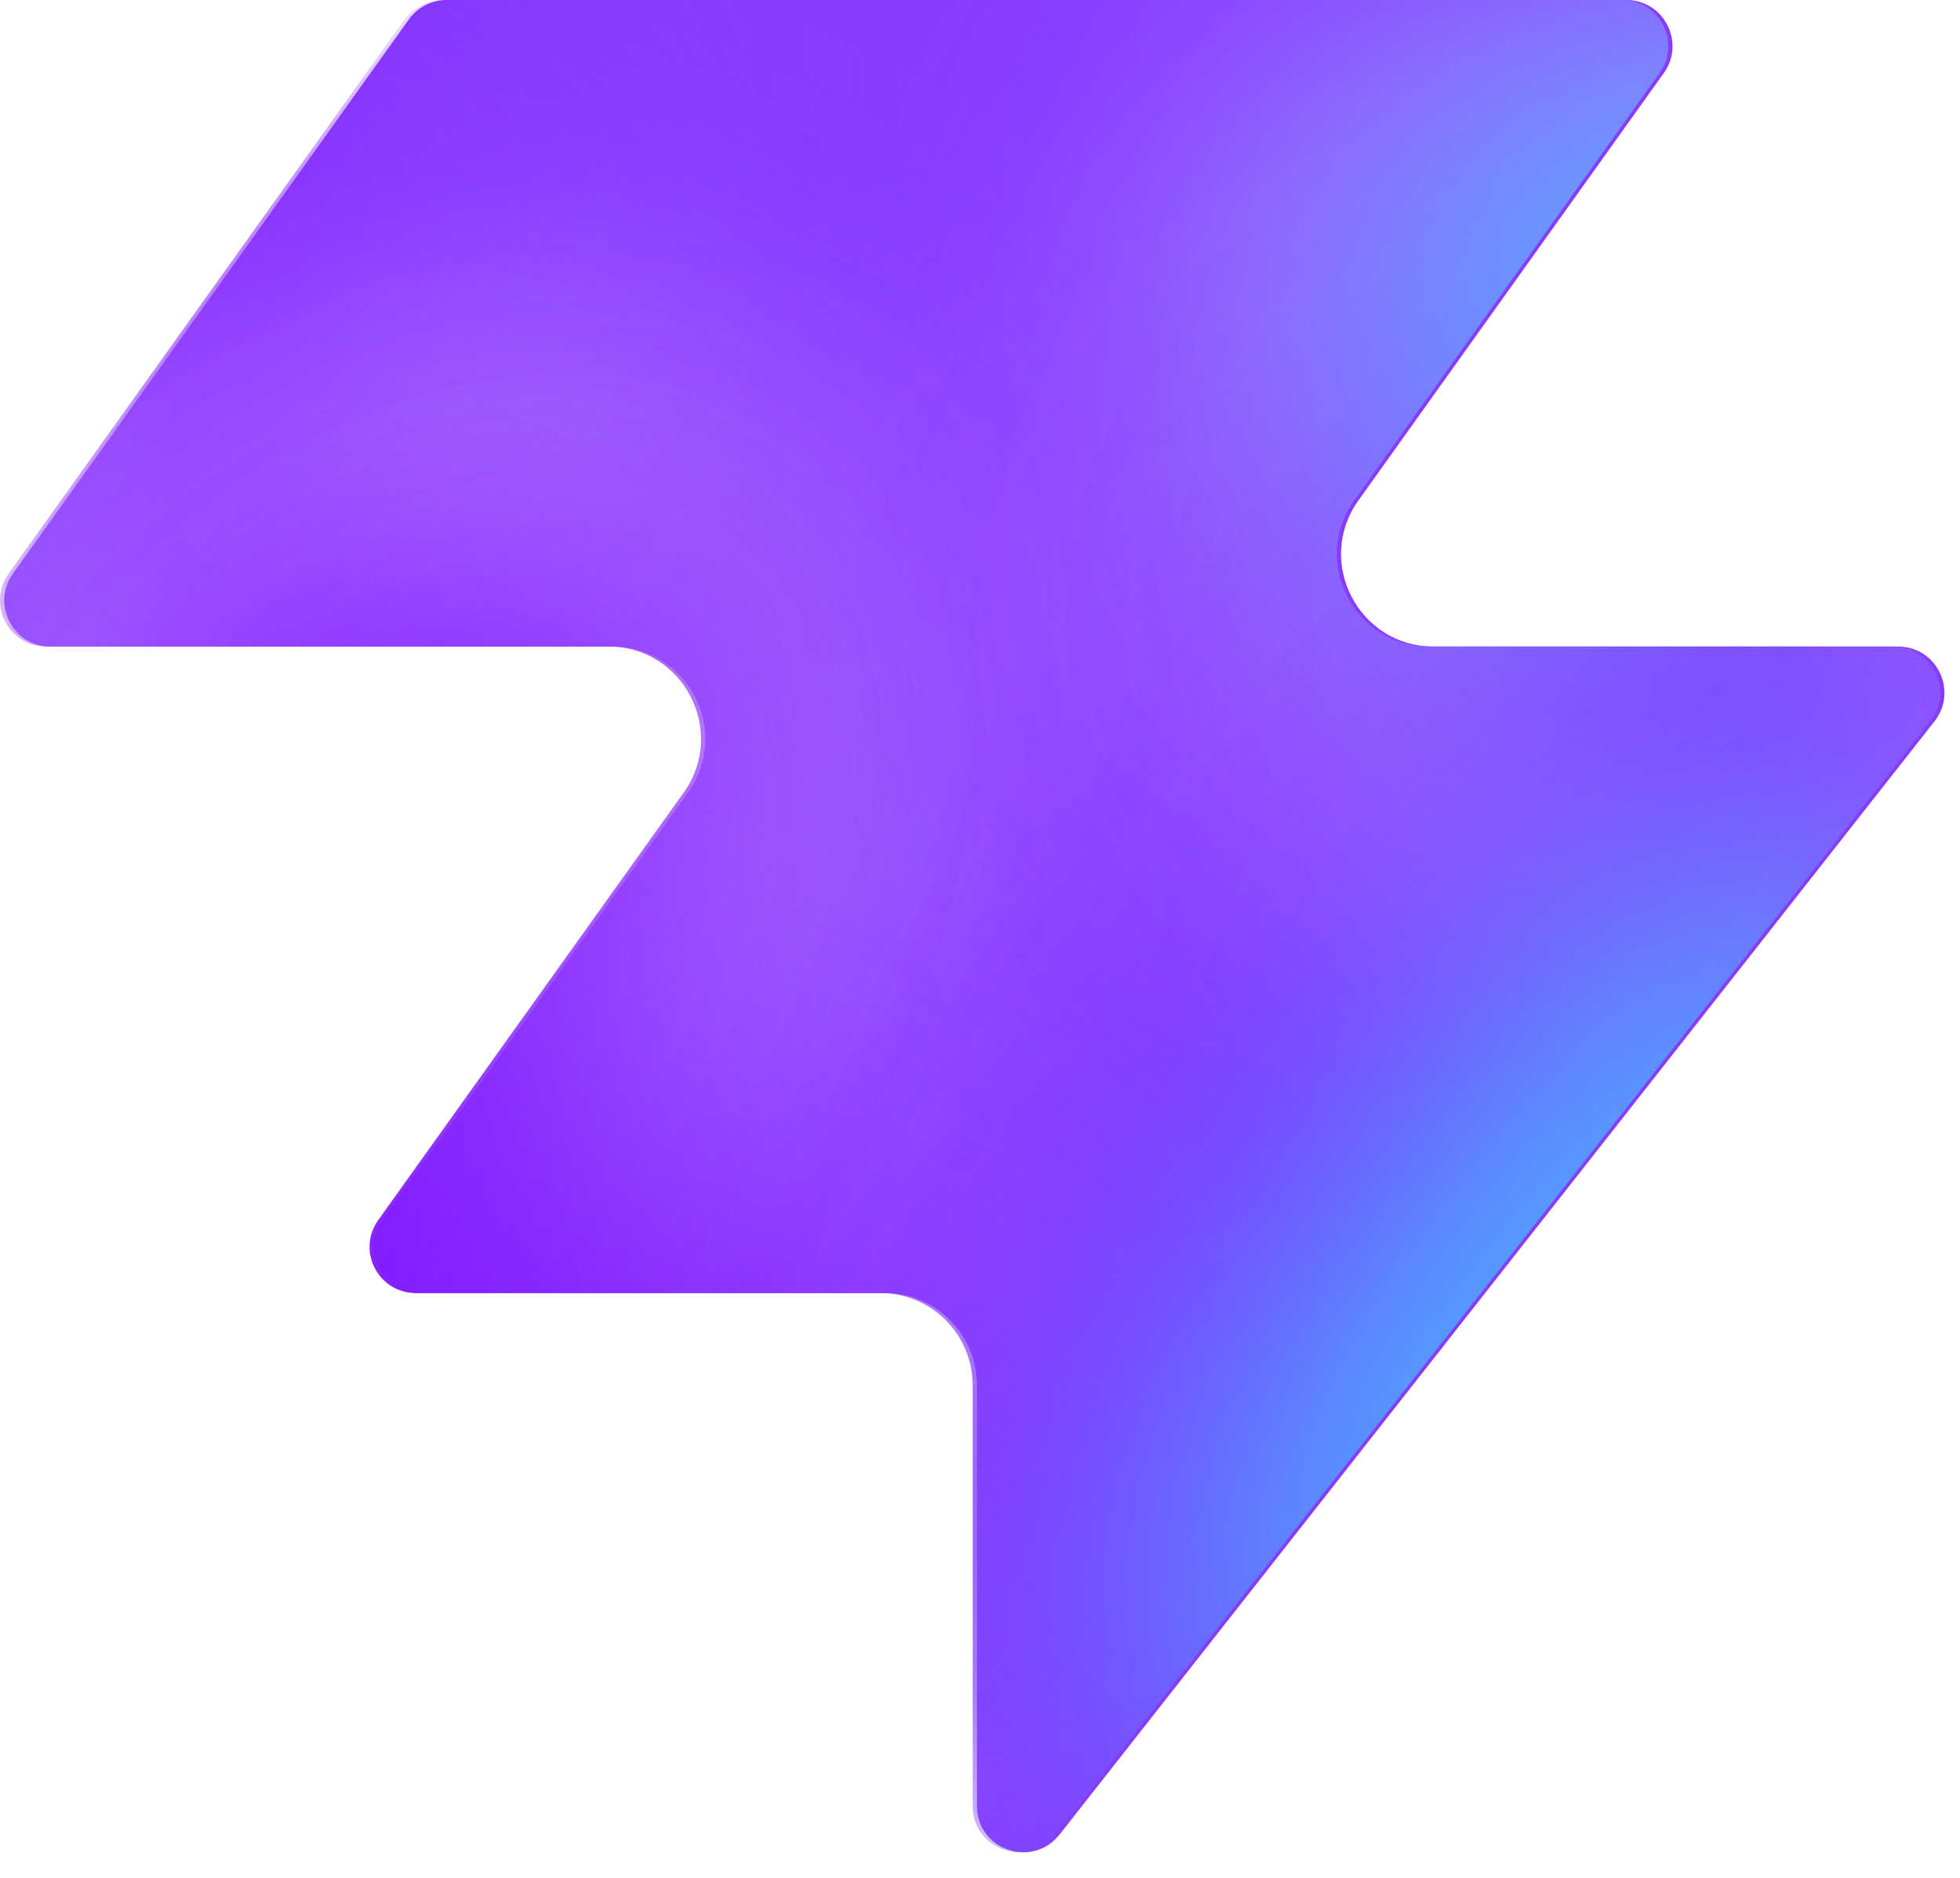
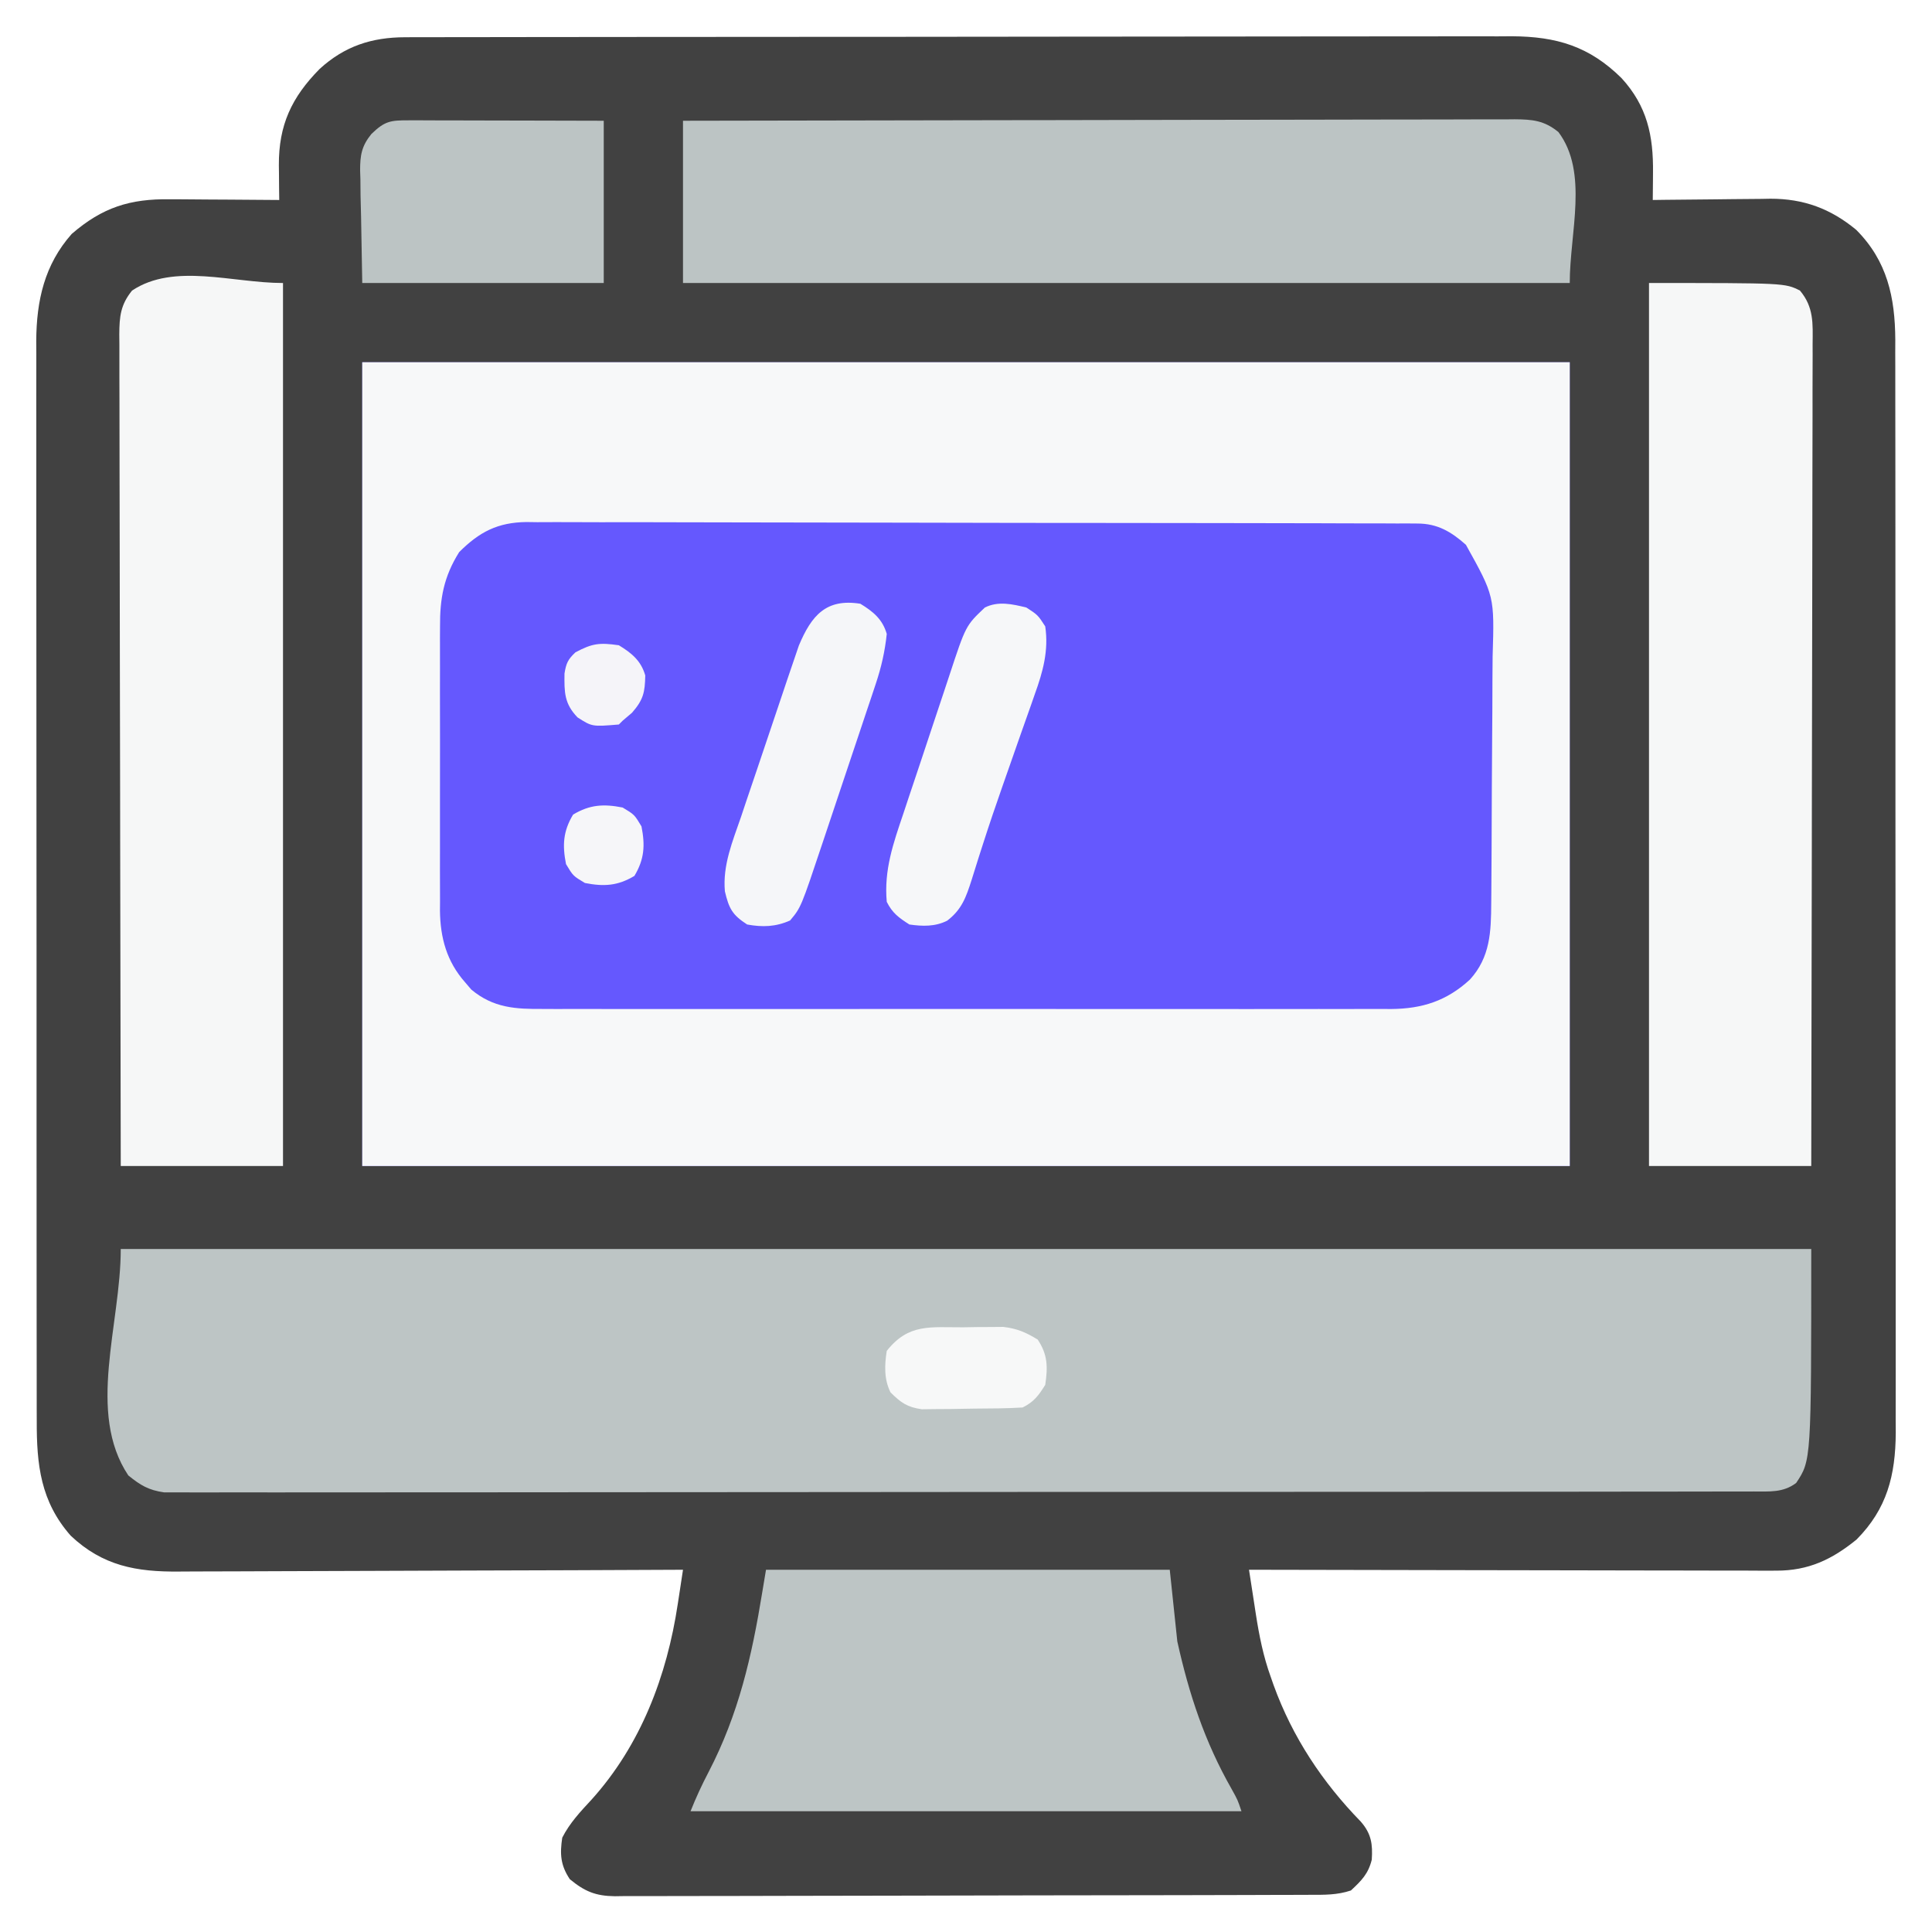
- <svg xmlns="http://www.w3.org/2000/svg" width="48" height="46" fill="none" viewBox="0 0 48 46">
-   <path fill="#863bff" d="M25.946 44.938c-.664.845-2.021.375-2.021-.698V33.937a2.26 2.26 0 0 0-2.262-2.262H10.287c-.92 0-1.456-1.04-.92-1.788l7.48-10.471c1.07-1.497 0-3.578-1.842-3.578H1.237c-.92 0-1.456-1.04-.92-1.788L10.013.474c.214-.297.556-.474.92-.474h28.894c.92 0 1.456 1.04.92 1.788l-7.48 10.471c-1.07 1.498 0 3.579 1.842 3.579h11.377c.943 0 1.473 1.088.89 1.83L25.947 44.94z" style="fill:#863bff;fill:color(display-p3 .525 .23 1);fill-opacity:1" />
-   <mask id="a" width="48" height="46" x="0" y="0" maskUnits="userSpaceOnUse" style="mask-type:alpha">
-     <path fill="#000" d="M25.842 44.938c-.664.844-2.021.375-2.021-.698V33.937a2.26 2.26 0 0 0-2.262-2.262H10.183c-.92 0-1.456-1.04-.92-1.788l7.48-10.471c1.07-1.498 0-3.579-1.842-3.579H1.133c-.92 0-1.456-1.04-.92-1.787L9.91.473c.214-.297.556-.474.92-.474h28.894c.92 0 1.456 1.04.92 1.788l-7.48 10.471c-1.07 1.498 0 3.578 1.842 3.578h11.377c.943 0 1.473 1.088.89 1.832L25.843 44.94z" style="fill:#000;fill-opacity:1" />
-   </mask>
-   <g mask="url(#a)">
-     <g filter="url(#b)">
-       <ellipse cx="5.508" cy="14.704" fill="#ede6ff" rx="5.508" ry="14.704" style="fill:#ede6ff;fill:color(display-p3 .927 .903 1);fill-opacity:1" transform="matrix(.00324 1 1 -.00324 -4.47 31.516)" />
-     </g>
-     <g filter="url(#c)">
-       <ellipse cx="10.399" cy="29.851" fill="#ede6ff" rx="10.399" ry="29.851" style="fill:#ede6ff;fill:color(display-p3 .927 .903 1);fill-opacity:1" transform="matrix(.00324 1 1 -.00324 -39.328 7.883)" />
-     </g>
-     <g filter="url(#d)">
-       <ellipse cx="5.508" cy="30.487" fill="#7e14ff" rx="5.508" ry="30.487" style="fill:#7e14ff;fill:color(display-p3 .492 .077 1);fill-opacity:1" transform="rotate(89.814 -25.913 -14.639)scale(1 -1)" />
-     </g>
-     <g filter="url(#e)">
-       <ellipse cx="5.508" cy="30.599" fill="#7e14ff" rx="5.508" ry="30.599" style="fill:#7e14ff;fill:color(display-p3 .492 .077 1);fill-opacity:1" transform="rotate(89.814 -32.644 -3.334)scale(1 -1)" />
-     </g>
-     <g filter="url(#f)">
-       <ellipse cx="5.508" cy="30.599" fill="#7e14ff" rx="5.508" ry="30.599" style="fill:#7e14ff;fill:color(display-p3 .492 .077 1);fill-opacity:1" transform="matrix(.00324 1 1 -.00324 -34.34 30.47)" />
-     </g>
-     <g filter="url(#g)">
-       <ellipse cx="14.072" cy="22.078" fill="#ede6ff" rx="14.072" ry="22.078" style="fill:#ede6ff;fill:color(display-p3 .927 .903 1);fill-opacity:1" transform="rotate(93.35 24.506 48.493)scale(-1 1)" />
-     </g>
-     <g filter="url(#h)">
-       <ellipse cx="3.47" cy="21.501" fill="#7e14ff" rx="3.47" ry="21.501" style="fill:#7e14ff;fill:color(display-p3 .492 .077 1);fill-opacity:1" transform="rotate(89.009 28.708 47.59)scale(-1 1)" />
-     </g>
-     <g filter="url(#i)">
-       <ellipse cx="3.47" cy="21.501" fill="#7e14ff" rx="3.47" ry="21.501" style="fill:#7e14ff;fill:color(display-p3 .492 .077 1);fill-opacity:1" transform="rotate(89.009 28.708 47.59)scale(-1 1)" />
-     </g>
-     <g filter="url(#j)">
-       <ellipse cx=".387" cy="8.972" fill="#7e14ff" rx="4.407" ry="29.108" style="fill:#7e14ff;fill:color(display-p3 .492 .077 1);fill-opacity:1" transform="rotate(39.51 .387 8.972)" />
-     </g>
-     <g filter="url(#k)">
-       <ellipse cx="47.523" cy="-6.092" fill="#7e14ff" rx="4.407" ry="29.108" style="fill:#7e14ff;fill:color(display-p3 .492 .077 1);fill-opacity:1" transform="rotate(37.892 47.523 -6.092)" />
-     </g>
-     <g filter="url(#l)">
-       <ellipse cx="41.412" cy="6.333" fill="#47bfff" rx="5.971" ry="9.665" style="fill:#47bfff;fill:color(display-p3 .28 .748 1);fill-opacity:1" transform="rotate(37.892 41.412 6.333)" />
-     </g>
-     <g filter="url(#m)">
-       <ellipse cx="-1.879" cy="38.332" fill="#7e14ff" rx="4.407" ry="29.108" style="fill:#7e14ff;fill:color(display-p3 .492 .077 1);fill-opacity:1" transform="rotate(37.892 -1.88 38.332)" />
-     </g>
-     <g filter="url(#n)">
-       <ellipse cx="-1.879" cy="38.332" fill="#7e14ff" rx="4.407" ry="29.108" style="fill:#7e14ff;fill:color(display-p3 .492 .077 1);fill-opacity:1" transform="rotate(37.892 -1.88 38.332)" />
-     </g>
-     <g filter="url(#o)">
-       <ellipse cx="35.651" cy="29.907" fill="#7e14ff" rx="4.407" ry="29.108" style="fill:#7e14ff;fill:color(display-p3 .492 .077 1);fill-opacity:1" transform="rotate(37.892 35.651 29.907)" />
-     </g>
-     <g filter="url(#p)">
-       <ellipse cx="38.418" cy="32.4" fill="#47bfff" rx="5.971" ry="15.297" style="fill:#47bfff;fill:color(display-p3 .28 .748 1);fill-opacity:1" transform="rotate(37.892 38.418 32.4)" />
-     </g>
-   </g>
-   <defs>
-     <filter id="b" width="60.045" height="41.654" x="-19.77" y="16.149" color-interpolation-filters="sRGB" filterUnits="userSpaceOnUse">
-       <feFlood flood-opacity="0" result="BackgroundImageFix" />
-       <feBlend in="SourceGraphic" in2="BackgroundImageFix" result="shape" />
-       <feGaussianBlur result="effect1_foregroundBlur_2002_17158" stdDeviation="7.659" />
-     </filter>
-     <filter id="c" width="90.34" height="51.437" x="-54.613" y="-7.533" color-interpolation-filters="sRGB" filterUnits="userSpaceOnUse">
-       <feFlood flood-opacity="0" result="BackgroundImageFix" />
-       <feBlend in="SourceGraphic" in2="BackgroundImageFix" result="shape" />
-       <feGaussianBlur result="effect1_foregroundBlur_2002_17158" stdDeviation="7.659" />
-     </filter>
-     <filter id="d" width="79.355" height="29.4" x="-49.64" y="2.03" color-interpolation-filters="sRGB" filterUnits="userSpaceOnUse">
-       <feFlood flood-opacity="0" result="BackgroundImageFix" />
-       <feBlend in="SourceGraphic" in2="BackgroundImageFix" result="shape" />
-       <feGaussianBlur result="effect1_foregroundBlur_2002_17158" stdDeviation="4.596" />
-     </filter>
-     <filter id="e" width="79.579" height="29.4" x="-45.045" y="20.029" color-interpolation-filters="sRGB" filterUnits="userSpaceOnUse">
-       <feFlood flood-opacity="0" result="BackgroundImageFix" />
-       <feBlend in="SourceGraphic" in2="BackgroundImageFix" result="shape" />
-       <feGaussianBlur result="effect1_foregroundBlur_2002_17158" stdDeviation="4.596" />
-     </filter>
-     <filter id="f" width="79.579" height="29.4" x="-43.513" y="21.178" color-interpolation-filters="sRGB" filterUnits="userSpaceOnUse">
-       <feFlood flood-opacity="0" result="BackgroundImageFix" />
-       <feBlend in="SourceGraphic" in2="BackgroundImageFix" result="shape" />
-       <feGaussianBlur result="effect1_foregroundBlur_2002_17158" stdDeviation="4.596" />
-     </filter>
-     <filter id="g" width="74.749" height="58.852" x="15.756" y="-17.901" color-interpolation-filters="sRGB" filterUnits="userSpaceOnUse">
-       <feFlood flood-opacity="0" result="BackgroundImageFix" />
-       <feBlend in="SourceGraphic" in2="BackgroundImageFix" result="shape" />
-       <feGaussianBlur result="effect1_foregroundBlur_2002_17158" stdDeviation="7.659" />
-     </filter>
-     <filter id="h" width="61.377" height="25.362" x="23.548" y="2.284" color-interpolation-filters="sRGB" filterUnits="userSpaceOnUse">
-       <feFlood flood-opacity="0" result="BackgroundImageFix" />
-       <feBlend in="SourceGraphic" in2="BackgroundImageFix" result="shape" />
-       <feGaussianBlur result="effect1_foregroundBlur_2002_17158" stdDeviation="4.596" />
-     </filter>
-     <filter id="i" width="61.377" height="25.362" x="23.548" y="2.284" color-interpolation-filters="sRGB" filterUnits="userSpaceOnUse">
-       <feFlood flood-opacity="0" result="BackgroundImageFix" />
-       <feBlend in="SourceGraphic" in2="BackgroundImageFix" result="shape" />
-       <feGaussianBlur result="effect1_foregroundBlur_2002_17158" stdDeviation="4.596" />
-     </filter>
-     <filter id="j" width="56.045" height="63.649" x="-27.636" y="-22.853" color-interpolation-filters="sRGB" filterUnits="userSpaceOnUse">
-       <feFlood flood-opacity="0" result="BackgroundImageFix" />
-       <feBlend in="SourceGraphic" in2="BackgroundImageFix" result="shape" />
-       <feGaussianBlur result="effect1_foregroundBlur_2002_17158" stdDeviation="4.596" />
-     </filter>
-     <filter id="k" width="54.814" height="64.646" x="20.116" y="-38.415" color-interpolation-filters="sRGB" filterUnits="userSpaceOnUse">
-       <feFlood flood-opacity="0" result="BackgroundImageFix" />
-       <feBlend in="SourceGraphic" in2="BackgroundImageFix" result="shape" />
-       <feGaussianBlur result="effect1_foregroundBlur_2002_17158" stdDeviation="4.596" />
-     </filter>
-     <filter id="l" width="33.541" height="35.313" x="24.641" y="-11.323" color-interpolation-filters="sRGB" filterUnits="userSpaceOnUse">
-       <feFlood flood-opacity="0" result="BackgroundImageFix" />
-       <feBlend in="SourceGraphic" in2="BackgroundImageFix" result="shape" />
-       <feGaussianBlur result="effect1_foregroundBlur_2002_17158" stdDeviation="4.596" />
-     </filter>
-     <filter id="m" width="54.814" height="64.646" x="-29.286" y="6.009" color-interpolation-filters="sRGB" filterUnits="userSpaceOnUse">
-       <feFlood flood-opacity="0" result="BackgroundImageFix" />
-       <feBlend in="SourceGraphic" in2="BackgroundImageFix" result="shape" />
-       <feGaussianBlur result="effect1_foregroundBlur_2002_17158" stdDeviation="4.596" />
-     </filter>
-     <filter id="n" width="54.814" height="64.646" x="-29.286" y="6.009" color-interpolation-filters="sRGB" filterUnits="userSpaceOnUse">
-       <feFlood flood-opacity="0" result="BackgroundImageFix" />
-       <feBlend in="SourceGraphic" in2="BackgroundImageFix" result="shape" />
-       <feGaussianBlur result="effect1_foregroundBlur_2002_17158" stdDeviation="4.596" />
-     </filter>
-     <filter id="o" width="54.814" height="64.646" x="8.244" y="-2.416" color-interpolation-filters="sRGB" filterUnits="userSpaceOnUse">
-       <feFlood flood-opacity="0" result="BackgroundImageFix" />
-       <feBlend in="SourceGraphic" in2="BackgroundImageFix" result="shape" />
-       <feGaussianBlur result="effect1_foregroundBlur_2002_17158" stdDeviation="4.596" />
-     </filter>
-     <filter id="p" width="39.409" height="43.623" x="18.713" y="10.588" color-interpolation-filters="sRGB" filterUnits="userSpaceOnUse">
-       <feFlood flood-opacity="0" result="BackgroundImageFix" />
-       <feBlend in="SourceGraphic" in2="BackgroundImageFix" result="shape" />
-       <feGaussianBlur result="effect1_foregroundBlur_2002_17158" stdDeviation="4.596" />
-     </filter>
-   </defs>
+ <svg xmlns="http://www.w3.org/2000/svg" version="1.1" width="512" height="512">
+   <path d="M0 0 C1.615 -0.006 1.615 -0.006 3.263 -0.012 C5.028 -0.01 5.028 -0.01 6.829 -0.009 C8.084 -0.012 9.339 -0.015 10.632 -0.018 C14.113 -0.026 17.594 -0.028 21.076 -0.029 C24.831 -0.03 28.586 -0.038 32.342 -0.045 C40.553 -0.058 48.763 -0.064 56.974 -0.069 C62.103 -0.072 67.231 -0.076 72.36 -0.08 C86.563 -0.092 100.766 -0.103 114.97 -0.106 C115.879 -0.106 116.787 -0.107 117.724 -0.107 C119.09 -0.107 119.09 -0.107 120.484 -0.107 C122.33 -0.108 124.176 -0.108 126.022 -0.109 C126.938 -0.109 127.854 -0.109 128.797 -0.109 C143.631 -0.113 158.464 -0.131 173.298 -0.154 C188.533 -0.178 203.768 -0.19 219.003 -0.192 C227.555 -0.192 236.106 -0.198 244.658 -0.216 C251.94 -0.232 259.223 -0.237 266.505 -0.229 C270.219 -0.225 273.933 -0.226 277.646 -0.24 C281.678 -0.255 285.709 -0.247 289.741 -0.236 C290.907 -0.244 292.073 -0.252 293.274 -0.26 C305.157 -0.189 313.797 2.418 322.325 10.831 C329.104 18.242 330.788 26.058 330.665 35.944 C330.661 36.637 330.656 37.33 330.651 38.044 C330.64 39.74 330.622 41.435 330.603 43.131 C332.259 43.108 332.259 43.108 333.948 43.084 C338.08 43.029 342.211 42.995 346.344 42.967 C348.125 42.952 349.907 42.931 351.688 42.905 C354.263 42.868 356.837 42.852 359.411 42.838 C360.196 42.823 360.981 42.807 361.789 42.792 C370.6 42.789 377.749 45.431 384.524 51.045 C392.746 59.298 394.814 68.924 394.875 80.179 C394.871 81.347 394.867 82.515 394.863 83.719 C394.867 84.977 394.871 86.234 394.875 87.53 C394.885 91.004 394.883 94.478 394.879 97.953 C394.876 101.706 394.885 105.459 394.893 109.213 C394.905 116.56 394.907 123.906 394.905 131.253 C394.903 137.227 394.905 143.2 394.909 149.173 C394.91 150.024 394.91 150.875 394.911 151.751 C394.912 153.48 394.913 155.209 394.915 156.937 C394.925 173.141 394.923 189.344 394.917 205.547 C394.912 220.361 394.923 235.175 394.942 249.989 C394.962 265.211 394.97 280.432 394.966 295.654 C394.964 304.195 394.967 312.737 394.981 321.278 C394.993 328.55 394.994 335.821 394.982 343.093 C394.976 346.8 394.975 350.508 394.987 354.215 C395 358.24 394.989 362.265 394.977 366.29 C394.984 367.454 394.992 368.617 394.999 369.817 C394.924 381.105 392.695 389.977 384.603 398.131 C378.079 403.429 371.86 406.387 363.338 406.372 C361.483 406.376 361.483 406.376 359.591 406.38 C358.233 406.373 356.876 406.366 355.519 406.358 C354.08 406.358 352.64 406.358 351.201 406.359 C347.305 406.36 343.409 406.348 339.513 406.334 C335.437 406.322 331.361 406.321 327.285 406.318 C319.571 406.312 311.858 406.296 304.145 406.275 C295.361 406.253 286.578 406.242 277.794 406.232 C259.73 406.211 241.666 406.176 223.603 406.131 C224.07 409.188 224.543 412.243 225.018 415.298 C225.215 416.59 225.215 416.59 225.417 417.909 C226.305 423.607 227.389 429.07 229.353 434.506 C229.61 435.242 229.868 435.978 230.133 436.736 C235.123 450.496 243.038 462.427 253.228 472.881 C255.994 476.057 256.418 478.822 256.134 482.979 C255.21 486.722 253.412 488.518 250.603 491.131 C246.943 492.351 243.576 492.28 239.765 492.279 C238.958 492.282 238.152 492.286 237.32 492.29 C234.607 492.301 231.894 492.305 229.181 492.308 C227.24 492.315 225.299 492.321 223.357 492.328 C218.076 492.346 212.795 492.356 207.514 492.365 C204.216 492.37 200.918 492.376 197.62 492.382 C187.304 492.401 176.988 492.415 166.673 492.424 C154.758 492.433 142.844 492.46 130.929 492.5 C121.724 492.53 112.519 492.545 103.314 492.548 C97.814 492.551 92.314 492.56 86.814 492.585 C81.641 492.608 76.467 492.612 71.294 492.602 C69.395 492.602 67.496 492.608 65.598 492.622 C63.005 492.639 60.413 492.632 57.821 492.619 C56.694 492.636 56.694 492.636 55.545 492.652 C50.432 492.59 47.527 491.373 43.603 488.131 C41.123 484.412 40.958 481.442 41.603 477.131 C43.607 473.205 46.387 470.279 49.353 467.069 C62.438 452.57 69.357 434.241 72.22 415.194 C72.354 414.319 72.489 413.445 72.628 412.544 C72.956 410.407 73.28 408.269 73.603 406.131 C72.859 406.135 72.116 406.139 71.35 406.143 C53.238 406.231 35.125 406.297 17.013 406.339 C8.253 406.359 -0.506 406.387 -9.265 406.433 C-16.903 406.473 -24.54 406.499 -32.178 406.508 C-36.219 406.513 -40.26 406.525 -44.302 406.554 C-48.112 406.582 -51.921 406.59 -55.732 406.584 C-57.124 406.585 -58.516 406.593 -59.909 406.608 C-71.27 406.728 -80.184 405.101 -88.644 397.12 C-96.649 388.045 -97.696 378.286 -97.658 366.664 C-97.662 365.407 -97.666 364.151 -97.67 362.856 C-97.68 359.379 -97.678 355.903 -97.674 352.426 C-97.671 348.672 -97.68 344.918 -97.688 341.164 C-97.7 333.814 -97.702 326.463 -97.7 319.113 C-97.698 313.137 -97.7 307.161 -97.704 301.185 C-97.705 300.334 -97.705 299.483 -97.706 298.606 C-97.707 296.877 -97.708 295.148 -97.709 293.419 C-97.72 277.209 -97.718 261 -97.712 244.79 C-97.707 229.969 -97.718 215.148 -97.737 200.328 C-97.757 185.102 -97.765 169.876 -97.761 154.65 C-97.759 146.105 -97.762 137.56 -97.776 129.015 C-97.788 121.74 -97.789 114.465 -97.777 107.19 C-97.771 103.48 -97.77 99.77 -97.782 96.061 C-97.795 92.034 -97.784 88.007 -97.772 83.98 C-97.779 82.815 -97.786 81.651 -97.794 80.451 C-97.723 69.777 -95.617 60.288 -88.397 52.131 C-80.245 45.082 -72.955 42.799 -62.401 42.936 C-61.151 42.94 -61.151 42.94 -59.875 42.945 C-57.237 42.956 -54.599 42.981 -51.96 43.006 C-50.161 43.016 -48.362 43.026 -46.563 43.034 C-42.175 43.056 -37.786 43.09 -33.397 43.131 C-33.411 42.112 -33.424 41.092 -33.437 40.041 C-33.448 38.685 -33.458 37.328 -33.468 35.971 C-33.477 35.301 -33.487 34.632 -33.496 33.941 C-33.555 23.267 -30.112 15.925 -22.698 8.409 C-16.104 2.377 -8.912 0.012 0 0 Z " fill="#414141" transform="translate(107.3975,9.868572)" />
+   <path d="M0 0 C105.6 0 211.2 0 320 0 C320 70.29 320 140.58 320 213 C214.4 213 108.8 213 0 213 C0 142.71 0 72.42 0 0 Z " fill="#6558FE" transform="translate(96,96)" />
+   <path d="M0 0 C105.6 0 211.2 0 320 0 C320 70.29 320 140.58 320 213 C214.4 213 108.8 213 0 213 C0 142.71 0 72.42 0 0 Z M25.688 50.312 C21.598 56.826 20.555 62.616 20.612 70.135 C20.607 71.011 20.601 71.887 20.596 72.789 C20.583 75.662 20.591 78.534 20.602 81.406 C20.6 83.416 20.597 85.426 20.593 87.435 C20.588 91.638 20.595 95.841 20.609 100.043 C20.626 105.417 20.616 110.789 20.598 116.163 C20.587 120.31 20.591 124.457 20.599 128.604 C20.601 130.585 20.598 132.565 20.591 134.546 C20.583 137.319 20.595 140.092 20.612 142.865 C20.606 143.675 20.6 144.484 20.593 145.319 C20.673 152.486 22.379 158.816 27.25 164.312 C27.791 164.948 28.333 165.584 28.891 166.238 C34.764 171.144 40.642 171.435 47.975 171.381 C49.458 171.388 49.458 171.388 50.971 171.395 C54.275 171.407 57.579 171.398 60.883 171.388 C63.255 171.392 65.627 171.398 67.999 171.404 C73.769 171.416 79.539 171.415 85.308 171.406 C89.999 171.399 94.69 171.398 99.381 171.401 C100.049 171.402 100.717 171.402 101.406 171.403 C102.764 171.404 104.122 171.405 105.48 171.406 C118.206 171.414 130.931 171.404 143.657 171.388 C154.567 171.375 165.477 171.377 176.387 171.391 C189.067 171.407 201.746 171.413 214.426 171.404 C215.779 171.403 217.132 171.402 218.486 171.401 C219.151 171.401 219.817 171.401 220.503 171.4 C225.185 171.397 229.868 171.402 234.551 171.409 C240.859 171.418 247.166 171.412 253.474 171.394 C255.788 171.39 258.102 171.391 260.416 171.398 C263.577 171.406 266.737 171.396 269.898 171.381 C271.268 171.391 271.268 171.391 272.666 171.401 C280.913 171.326 287.367 169.268 293.527 163.613 C298.952 157.67 299.154 150.876 299.193 143.259 C299.201 142.377 299.209 141.496 299.218 140.587 C299.242 137.67 299.259 134.753 299.273 131.836 C299.279 130.837 299.284 129.838 299.29 128.809 C299.316 123.52 299.336 118.23 299.35 112.941 C299.363 108.574 299.391 104.208 299.432 99.841 C299.482 94.559 299.506 89.277 299.513 83.994 C299.52 81.987 299.535 79.98 299.559 77.973 C300.048 61.98 300.048 61.98 292.486 48.383 C288.567 44.884 284.916 42.754 279.657 42.74 C278.79 42.733 277.923 42.726 277.03 42.719 C276.082 42.721 275.134 42.723 274.158 42.726 C273.147 42.721 272.137 42.715 271.096 42.71 C267.699 42.695 264.303 42.694 260.907 42.694 C258.476 42.686 256.045 42.678 253.614 42.668 C247.003 42.646 240.391 42.638 233.779 42.633 C229.65 42.629 225.52 42.623 221.391 42.616 C209.954 42.596 198.517 42.58 187.08 42.577 C186.349 42.576 185.617 42.576 184.863 42.576 C183.379 42.576 181.896 42.575 180.412 42.575 C179.308 42.575 179.308 42.575 178.181 42.574 C177.443 42.574 176.706 42.574 175.946 42.574 C164.002 42.57 152.057 42.543 140.113 42.506 C127.845 42.468 115.578 42.449 103.31 42.448 C96.424 42.448 89.538 42.439 82.652 42.41 C76.174 42.383 69.697 42.382 63.219 42.398 C60.842 42.4 58.466 42.393 56.089 42.377 C52.842 42.357 49.597 42.367 46.35 42.385 C45.411 42.372 44.472 42.359 43.505 42.345 C35.892 42.442 31.04 44.96 25.688 50.312 Z " fill="#F7F8F9" transform="translate(96,96)" />
+   <path d="M0 0 C147.84 0 295.68 0 448 0 C448 56 448 56 444 62 C440.559 64.6 436.98 64.253 432.778 64.257 C432.046 64.261 431.313 64.264 430.559 64.268 C428.092 64.277 425.626 64.272 423.159 64.267 C421.378 64.271 419.597 64.276 417.816 64.281 C412.911 64.293 408.006 64.293 403.101 64.291 C397.815 64.29 392.53 64.301 387.244 64.311 C376.885 64.328 366.525 64.333 356.166 64.334 C347.748 64.335 339.33 64.339 330.911 64.346 C307.06 64.363 283.208 64.372 259.356 64.371 C258.07 64.371 256.783 64.371 255.458 64.371 C254.169 64.371 252.881 64.37 251.554 64.37 C230.672 64.37 209.789 64.389 188.906 64.417 C167.479 64.446 146.052 64.459 124.624 64.458 C112.588 64.457 100.553 64.463 88.517 64.484 C78.27 64.502 68.024 64.507 57.778 64.493 C52.548 64.486 47.318 64.486 42.088 64.504 C37.302 64.519 32.517 64.517 27.732 64.499 C25.998 64.496 24.265 64.5 22.531 64.511 C20.178 64.525 17.827 64.514 15.474 64.498 C14.166 64.498 12.858 64.499 11.511 64.499 C7.367 63.91 5.229 62.619 2 60 C-9.1 43.35 0 20.011 0 0 Z " fill="#BDC5C5" transform="translate(32,331)" />
+   <path d="M0 0 C28.833 -0.066 57.667 -0.122 86.5 -0.153 C89.903 -0.157 93.307 -0.161 96.71 -0.165 C97.727 -0.166 97.727 -0.166 98.763 -0.167 C109.737 -0.18 120.711 -0.204 131.684 -0.231 C142.942 -0.26 154.201 -0.276 165.459 -0.282 C171.783 -0.286 178.108 -0.295 184.432 -0.317 C190.382 -0.338 196.331 -0.344 202.281 -0.339 C204.467 -0.34 206.654 -0.346 208.84 -0.358 C211.82 -0.373 214.8 -0.369 217.781 -0.361 C218.65 -0.37 219.518 -0.378 220.413 -0.387 C225.098 -0.352 228.23 -0.084 232 3 C240.022 13.697 235 29.629 235 43 C157.45 43 79.9 43 0 43 C0 28.81 0 14.62 0 0 Z " fill="#BCC4C4" transform="translate(181,32)" />
+   <path d="M0 0 C0 77.22 0 154.44 0 234 C-14.19 234 -28.38 234 -43 234 C-43.066 205.167 -43.122 176.333 -43.153 147.5 C-43.157 144.097 -43.161 140.693 -43.165 137.29 C-43.166 136.612 -43.166 135.935 -43.167 135.237 C-43.18 124.263 -43.204 113.289 -43.231 102.316 C-43.26 91.058 -43.276 79.799 -43.282 68.541 C-43.286 62.217 -43.295 55.892 -43.317 49.568 C-43.338 43.618 -43.344 37.669 -43.339 31.719 C-43.34 29.533 -43.346 27.346 -43.358 25.16 C-43.373 22.18 -43.369 19.2 -43.361 16.219 C-43.37 15.35 -43.378 14.482 -43.387 13.587 C-43.352 8.906 -43.071 5.779 -40 2 C-28.892 -5.405 -13.35 0 0 0 Z " fill="#F6F7F7" transform="translate(75,75)" />
+   <path d="M0 0 C36 0 36 0 40 2 C43.709 6.399 43.416 10.749 43.361 16.219 C43.363 17.15 43.366 18.082 43.369 19.041 C43.373 22.163 43.357 25.284 43.341 28.406 C43.34 30.643 43.34 32.88 43.342 35.117 C43.343 41.193 43.325 47.269 43.304 53.345 C43.285 59.694 43.284 66.042 43.28 72.391 C43.272 83.048 43.253 93.705 43.226 104.362 C43.199 115.338 43.178 126.314 43.165 137.29 C43.164 137.967 43.163 138.643 43.162 139.341 C43.158 142.736 43.155 146.131 43.151 149.526 C43.12 177.684 43.065 205.842 43 234 C28.81 234 14.62 234 0 234 C0 156.78 0 79.56 0 0 Z " fill="#F6F7F7" transform="translate(437,75)" />
+   <path d="M0 0 C35.31 0 70.62 0 107 0 C107.99 9.405 107.99 9.405 109 19 C112.116 33.024 116.263 45.588 123.363 58.059 C125 61 125 61 126 64 C77.82 64 29.64 64 -20 64 C-18.556 60.391 -17.03 57.064 -15.233 53.636 C-7.245 38.274 -3.765 22.966 -1 6 C-0.67 4.02 -0.34 2.04 0 0 Z " fill="#BDC5C5" transform="translate(203,416)" />
+   <path d="M0 0 C1.712 0 1.712 0 3.458 0 C4.694 0.005 5.931 0.011 7.205 0.016 C8.467 0.017 9.729 0.019 11.03 0.02 C14.387 0.025 17.744 0.034 21.101 0.045 C24.526 0.055 27.951 0.06 31.376 0.065 C38.098 0.075 44.819 0.094 51.541 0.114 C51.541 14.304 51.541 28.494 51.541 43.114 C30.421 43.114 9.301 43.114 -12.459 43.114 C-12.563 37.297 -12.666 31.481 -12.772 25.489 C-12.817 23.664 -12.863 21.839 -12.91 19.959 C-12.925 18.497 -12.937 17.036 -12.948 15.574 C-12.973 14.828 -12.999 14.081 -13.025 13.312 C-13.029 9.267 -12.64 6.842 -10.054 3.647 C-6.452 0.129 -4.906 -0.011 0 0 Z " fill="#BCC4C4" transform="translate(108.4595,31.88647)" />
+   <path d="M0 0 C3.399 2.069 5.889 4.113 7 8 C6.514 12.615 5.567 16.798 4.098 21.191 C3.512 22.959 3.512 22.959 2.914 24.761 C2.487 26.029 2.06 27.296 1.633 28.562 C1.193 29.881 0.753 31.199 0.313 32.518 C-0.606 35.273 -1.529 38.026 -2.456 40.778 C-3.637 44.29 -4.811 47.804 -5.982 51.319 C-6.889 54.039 -7.8 56.758 -8.711 59.478 C-9.144 60.772 -9.577 62.067 -10.009 63.362 C-15.732 80.488 -15.732 80.488 -18.625 83.938 C-22.411 85.631 -25.937 85.746 -30 85 C-33.94 82.455 -34.819 80.765 -35.897 76.212 C-36.517 69.287 -33.869 63.001 -31.645 56.551 C-31.181 55.166 -30.718 53.781 -30.257 52.395 C-29.29 49.504 -28.311 46.618 -27.323 43.734 C-26.062 40.052 -24.824 36.362 -23.595 32.669 C-22.642 29.812 -21.68 26.959 -20.714 24.106 C-20.255 22.747 -19.798 21.387 -19.343 20.027 C-18.703 18.122 -18.051 16.222 -17.398 14.322 C-17.031 13.243 -16.663 12.164 -16.285 11.053 C-12.937 3.099 -9.069 -1.452 0 0 Z " fill="#F5F6F9" transform="translate(228,160)" />
+   <path d="M0 0 C3.062 2 3.062 2 5 5 C5.945 11.408 4.385 17.032 2.219 23.004 C1.929 23.837 1.64 24.671 1.342 25.529 C0.408 28.212 -0.546 30.887 -1.5 33.562 C-2.148 35.407 -2.794 37.251 -3.439 39.096 C-4.4 41.844 -5.361 44.592 -6.328 47.338 C-8.144 52.502 -9.898 57.678 -11.57 62.891 C-12.105 64.554 -12.105 64.554 -12.65 66.252 C-13.28 68.23 -13.902 70.211 -14.514 72.196 C-15.967 76.715 -17.083 80.018 -21 83 C-24.202 84.601 -27.526 84.499 -31 84 C-33.81 82.206 -35.509 80.981 -37 78 C-37.768 69.555 -35.265 62.476 -32.582 54.551 C-32.122 53.166 -31.664 51.781 -31.205 50.395 C-30.247 47.505 -29.278 44.619 -28.302 41.734 C-27.058 38.052 -25.838 34.362 -24.625 30.669 C-23.683 27.811 -22.729 24.958 -21.77 22.106 C-21.315 20.748 -20.864 19.388 -20.418 18.027 C-16.059 4.789 -16.059 4.789 -11 0 C-7.473 -1.764 -3.734 -0.914 0 0 Z " fill="#F6F7F9" transform="translate(272,161)" />
+   <path d="M0 0 C1.843 -0.031 1.843 -0.031 3.723 -0.062 C5.507 -0.07 5.507 -0.07 7.328 -0.078 C8.415 -0.087 9.502 -0.097 10.622 -0.106 C14.266 0.309 16.632 1.342 19.75 3.25 C22.429 7.269 22.446 10.526 21.75 15.25 C19.956 18.12 18.767 19.741 15.75 21.25 C11.522 21.508 7.291 21.521 3.056 21.545 C0.956 21.562 -1.144 21.606 -3.244 21.65 C-4.586 21.661 -5.928 21.669 -7.27 21.676 C-9.096 21.698 -9.096 21.698 -10.96 21.72 C-14.858 21.163 -16.477 19.987 -19.25 17.25 C-20.986 13.777 -20.852 10.038 -20.25 6.25 C-14.449 -1.078 -8.735 0.036 0 0 Z " fill="#F7F8F8" transform="translate(255.25,351.75)" />
+   <path d="M0 0 C3.399 2.069 5.889 4.113 7 8 C6.918 12.508 6.488 14.438 3.5 17.875 C2.675 18.576 1.85 19.277 1 20 C0.67 20.33 0.34 20.66 0 21 C-7.076 21.59 -7.076 21.59 -10.938 19.125 C-14.476 15.479 -14.467 12.419 -14.402 7.488 C-13.961 4.76 -13.491 3.748 -11.5 1.875 C-6.987 -0.543 -5.055 -0.722 0 0 Z " fill="#F5F4F9" transform="translate(164,171)" />
+   <path d="M0 0 C3.125 1.875 3.125 1.875 5 5 C5.989 10.026 5.777 13.705 3.125 18.125 C-1.295 20.777 -4.974 20.989 -10 20 C-13.125 18.125 -13.125 18.125 -15 15 C-15.989 9.974 -15.777 6.295 -13.125 1.875 C-8.705 -0.777 -5.026 -0.989 0 0 Z " fill="#F6F6F9" transform="translate(165,214)" />
</svg>
